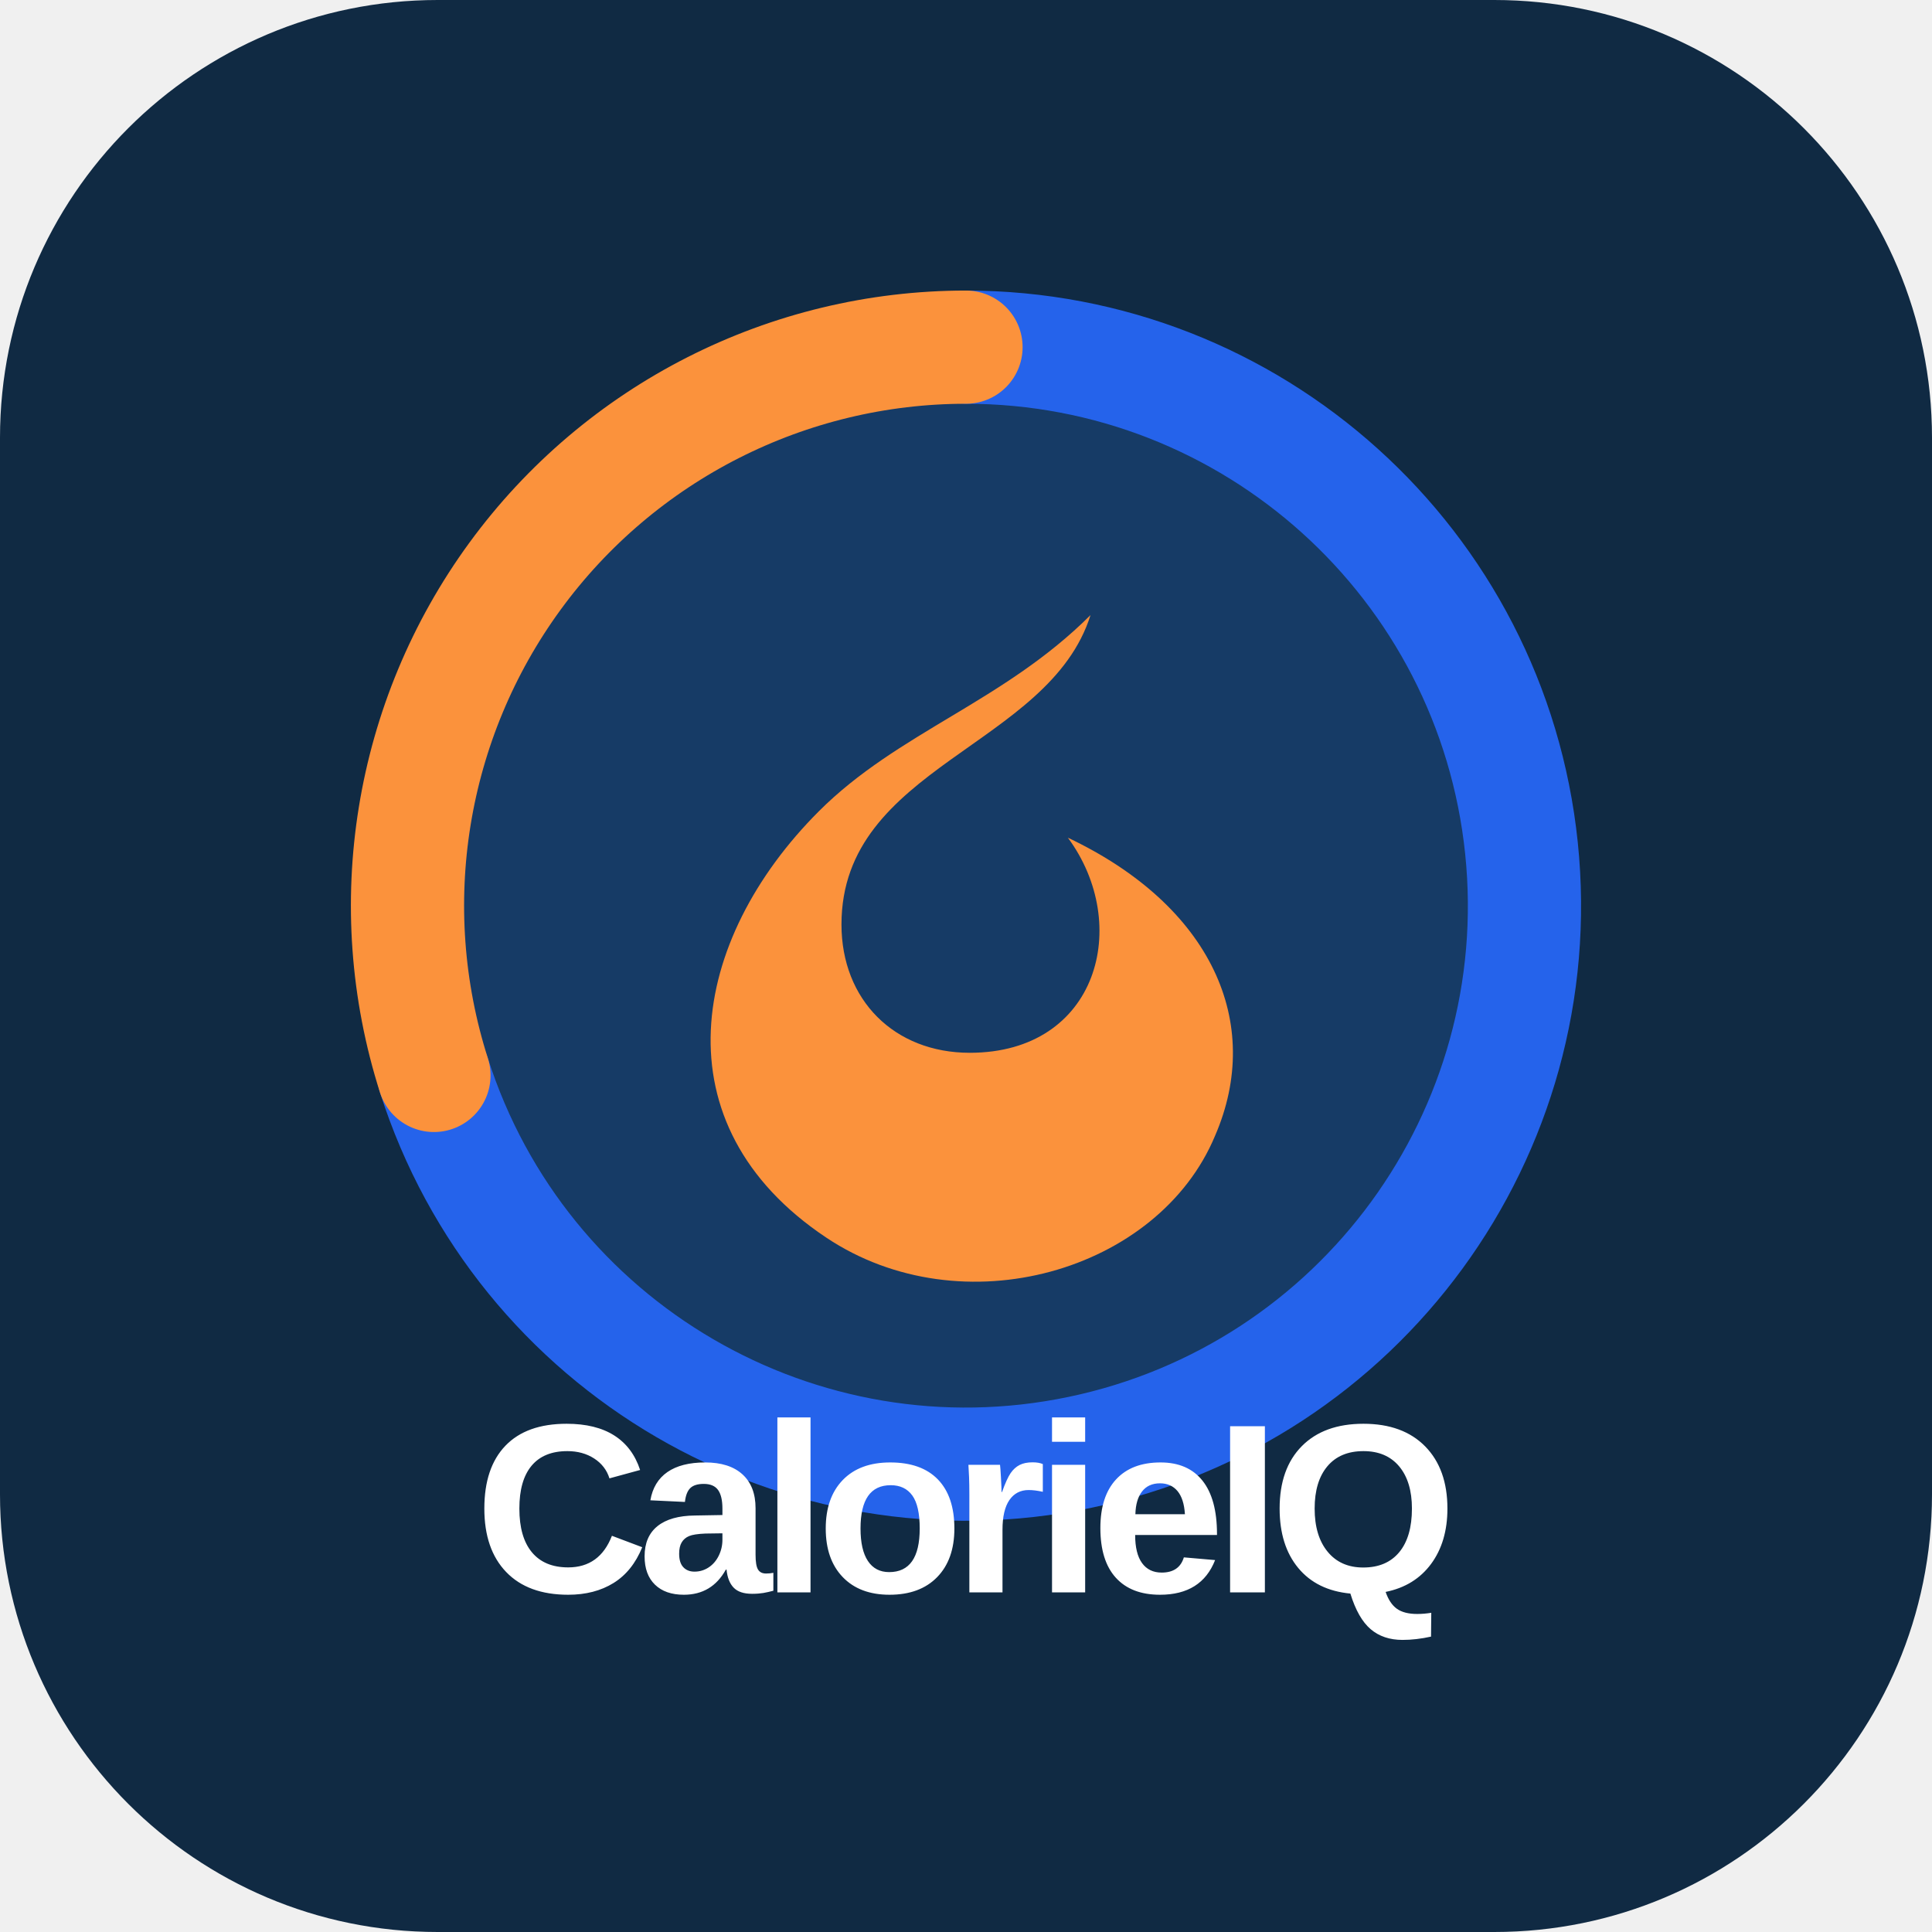
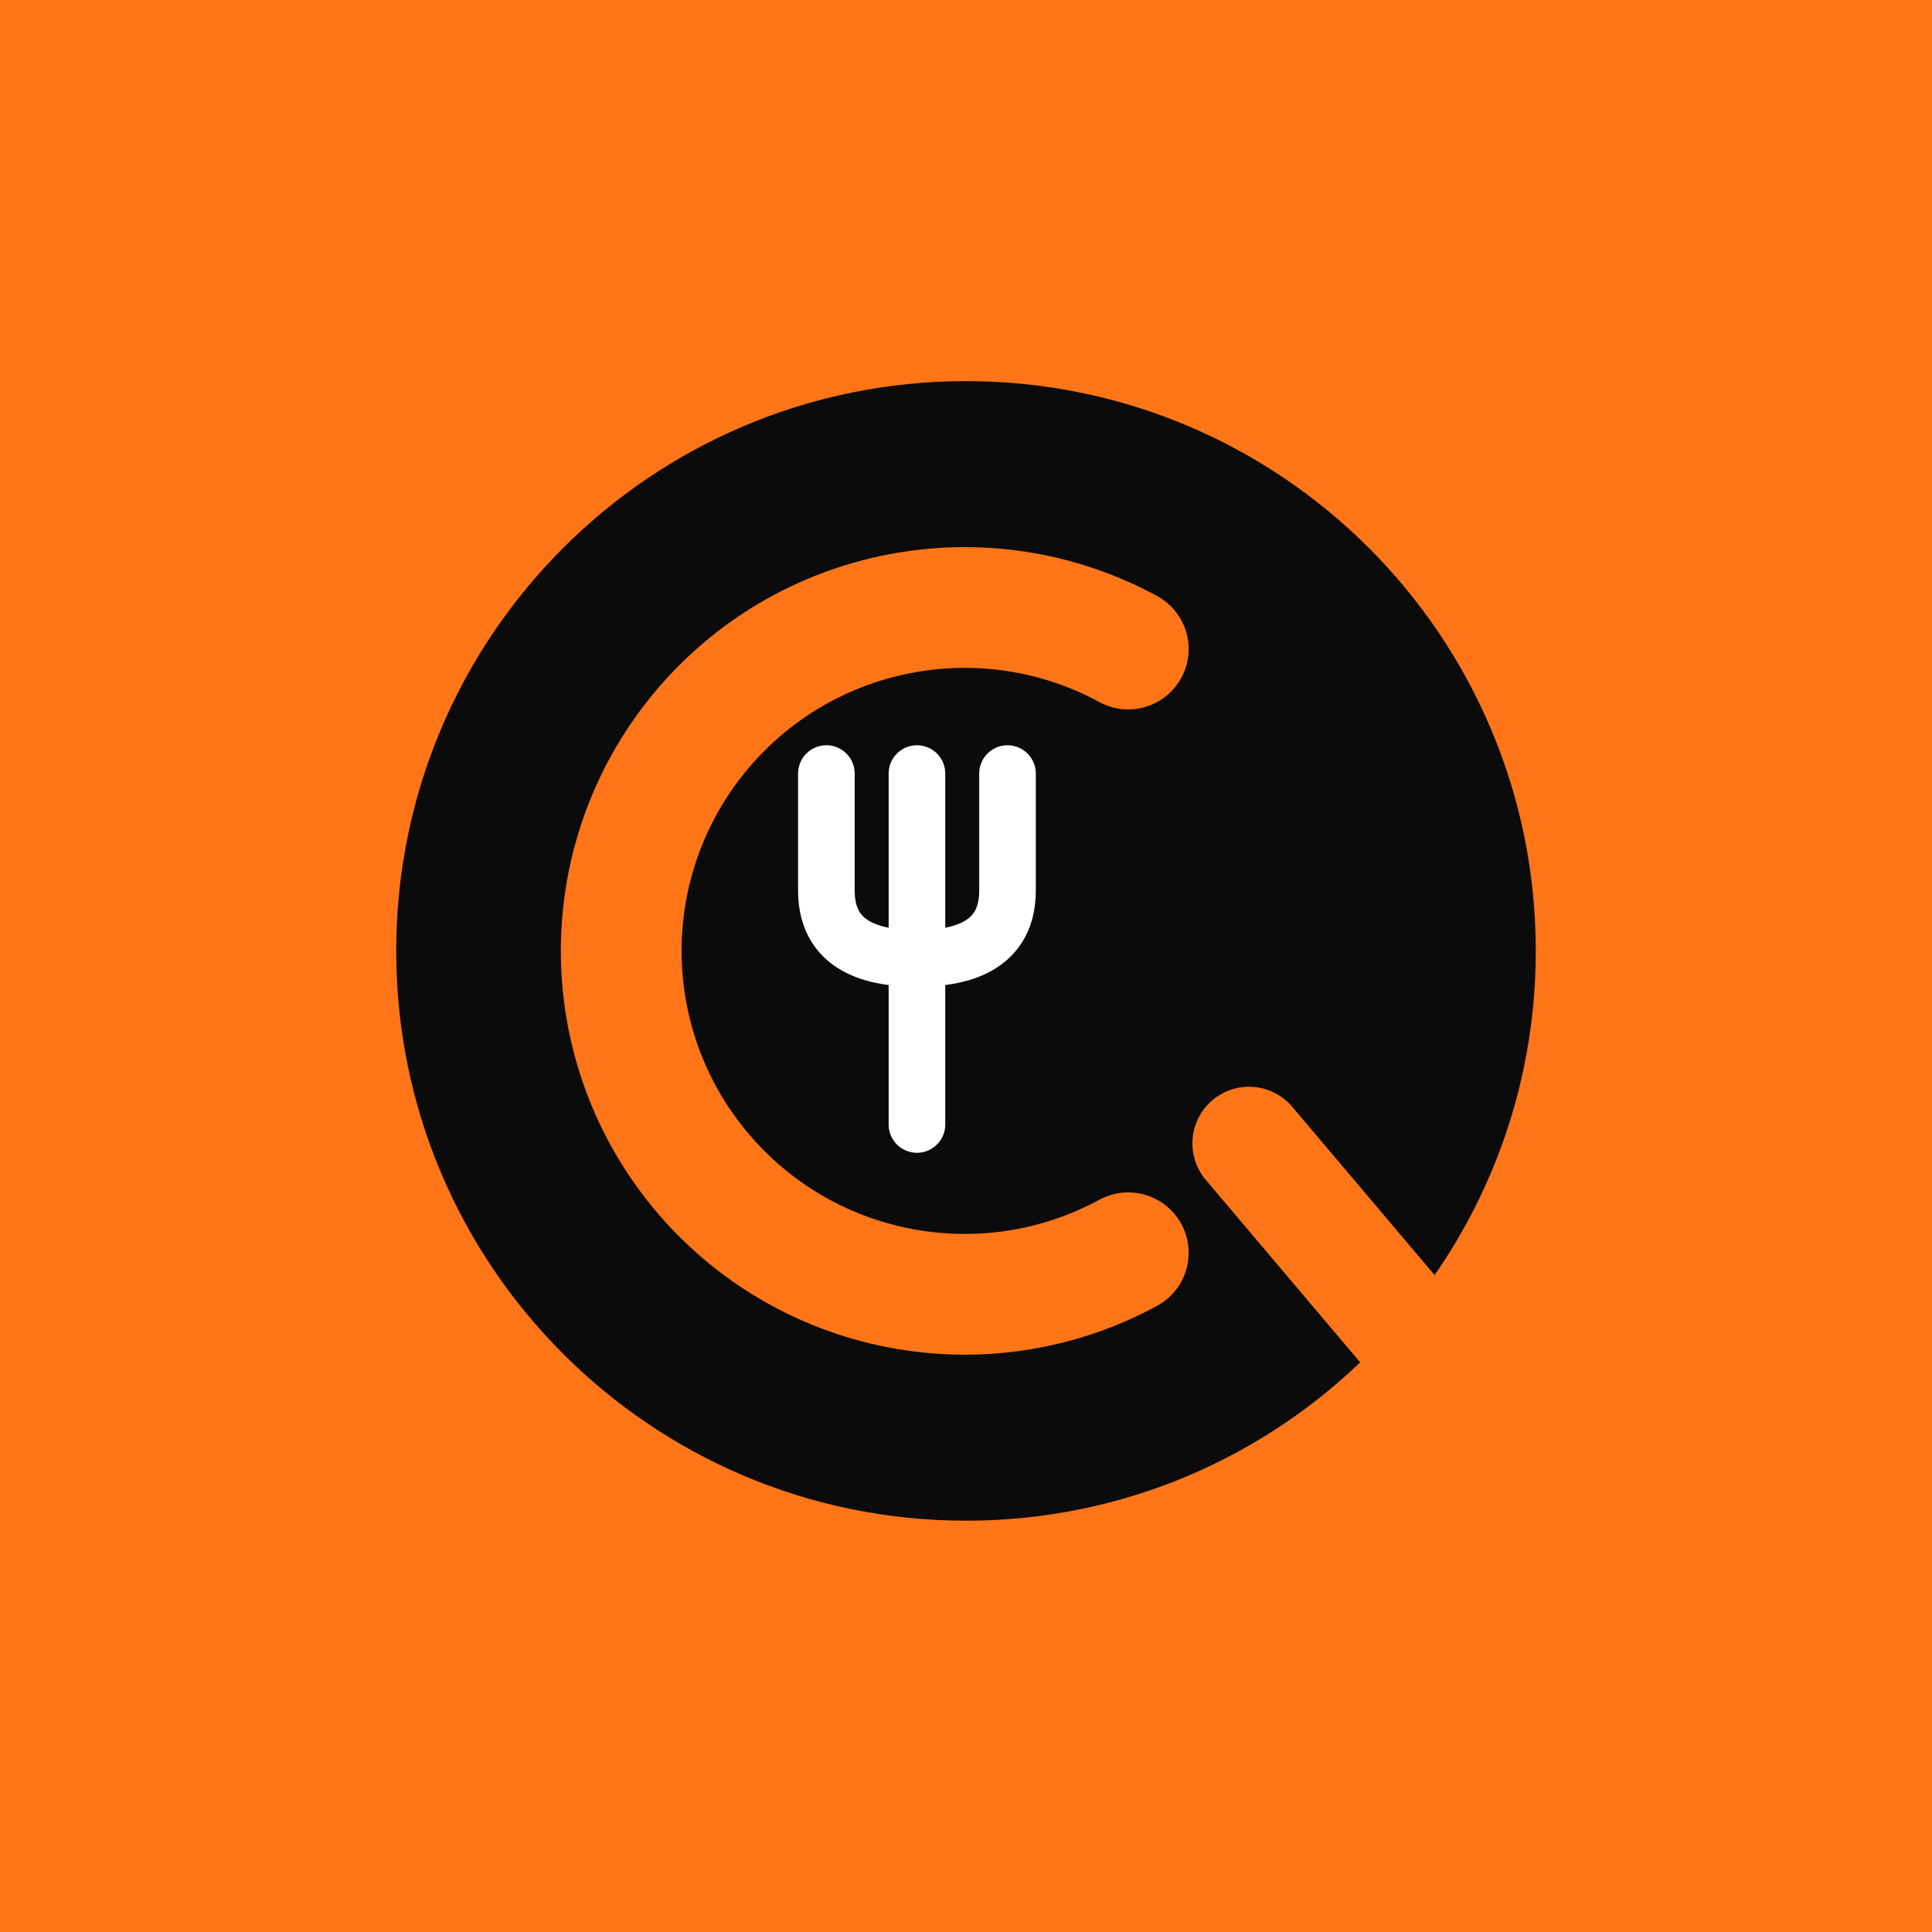
<svg xmlns="http://www.w3.org/2000/svg" viewBox="0 0 512 512">
-   <rect width="512" height="512" rx="116" fill="#102A43" />
-   <circle cx="256" cy="240" r="156" fill="#163b66" />
-   <path d="M256 92a148 148 0 1 1-141 193" fill="none" stroke="#2563EB" stroke-width="30" stroke-linecap="round" />
-   <path d="M115 285A148 148 0 0 1 256 92" fill="none" stroke="#FB923C" stroke-width="30" stroke-linecap="round" />
-   <path d="M289 163c-11 35-66 40-66 82 0 20 14 34 34 34 34 0 43-34 26-57 38 18 52 49 39 79-15 36-67 51-103 27-45-30-36-79-2-113 21-21 49-29 72-52" fill="#FB923C" />
-   <text x="256" y="422" text-anchor="middle" fill="#fff" font-family="Arial,sans-serif" font-size="64" font-weight="700" letter-spacing="-3">CalorieIQ</text>
+   <rect width="512" height="512" fill="#FF7518" />
+   <circle cx="256" cy="252" r="151" fill="#0B0B0B" />
+   <path d="M299 172a91 91 0 1 0 0 160" fill="none" stroke="#FF7518" stroke-width="32" stroke-linecap="round" />
+   <path d="M331 303l55 65" stroke="#FF7518" stroke-width="30" stroke-linecap="round" />
+   <path d="M243 205v93m-24-93v31q0 18 24 18t24-18v-31" fill="none" stroke="#FFFFFF" stroke-width="15" stroke-linecap="round" />
</svg>
